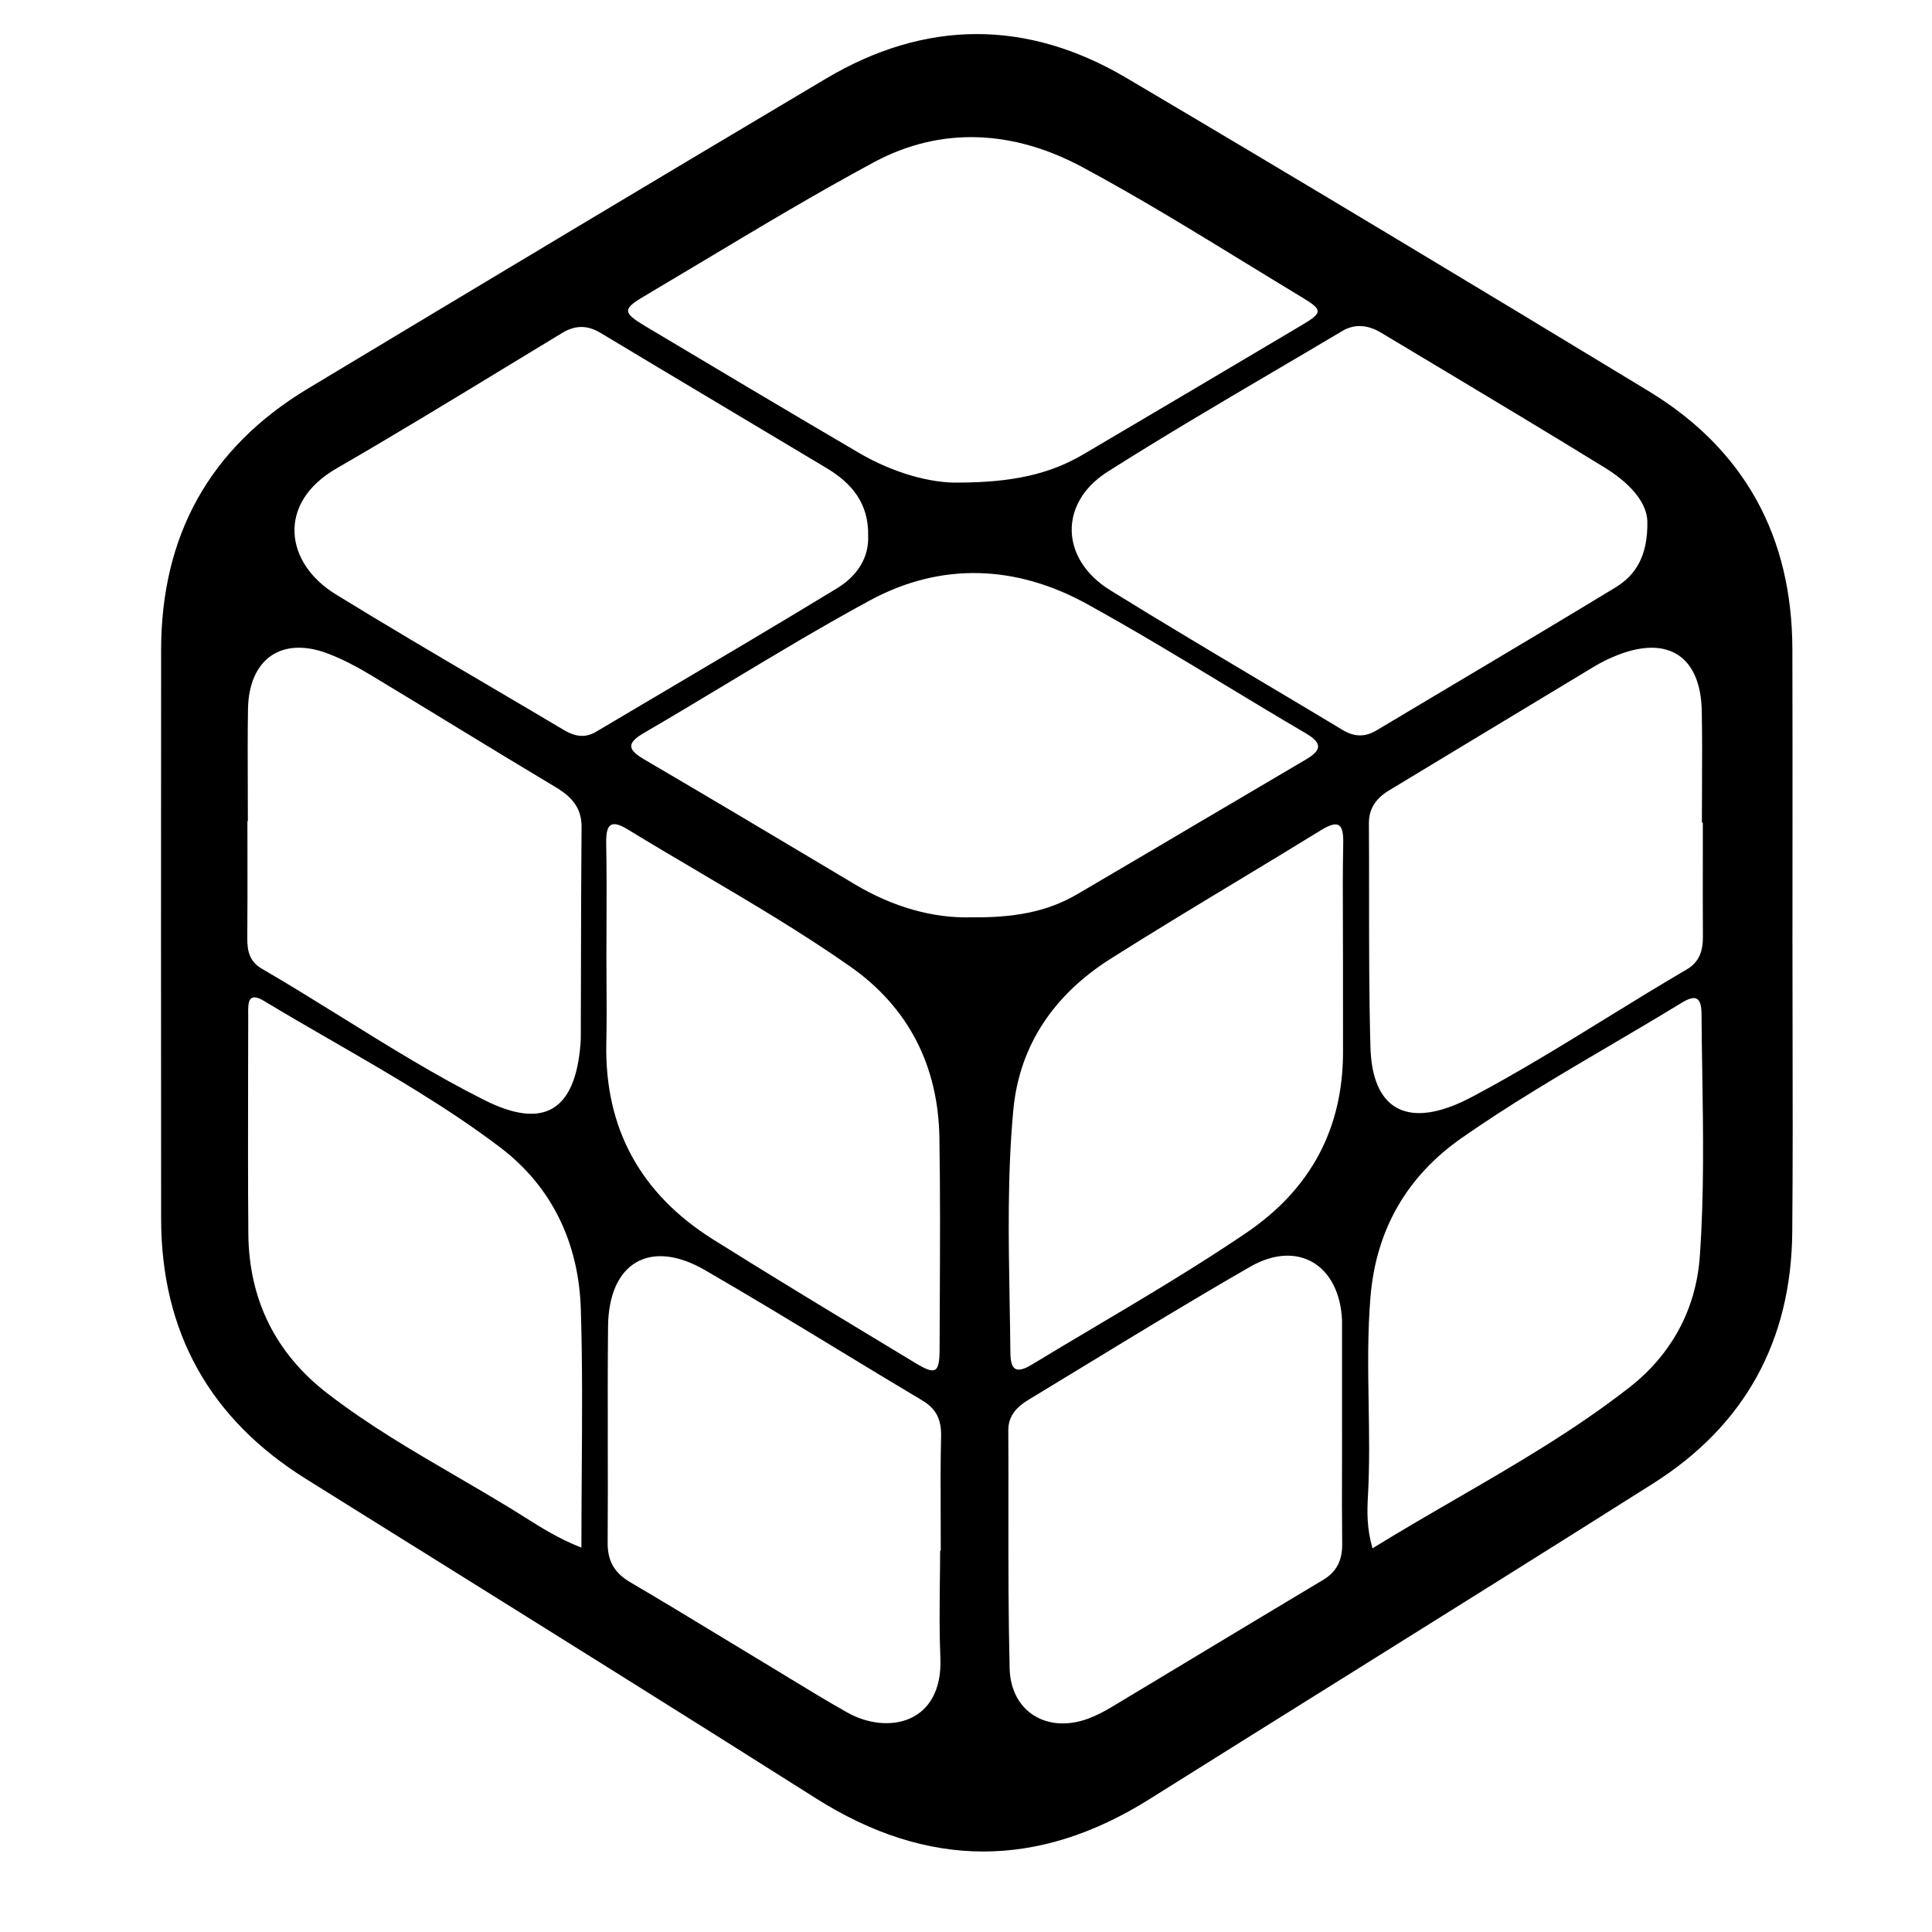
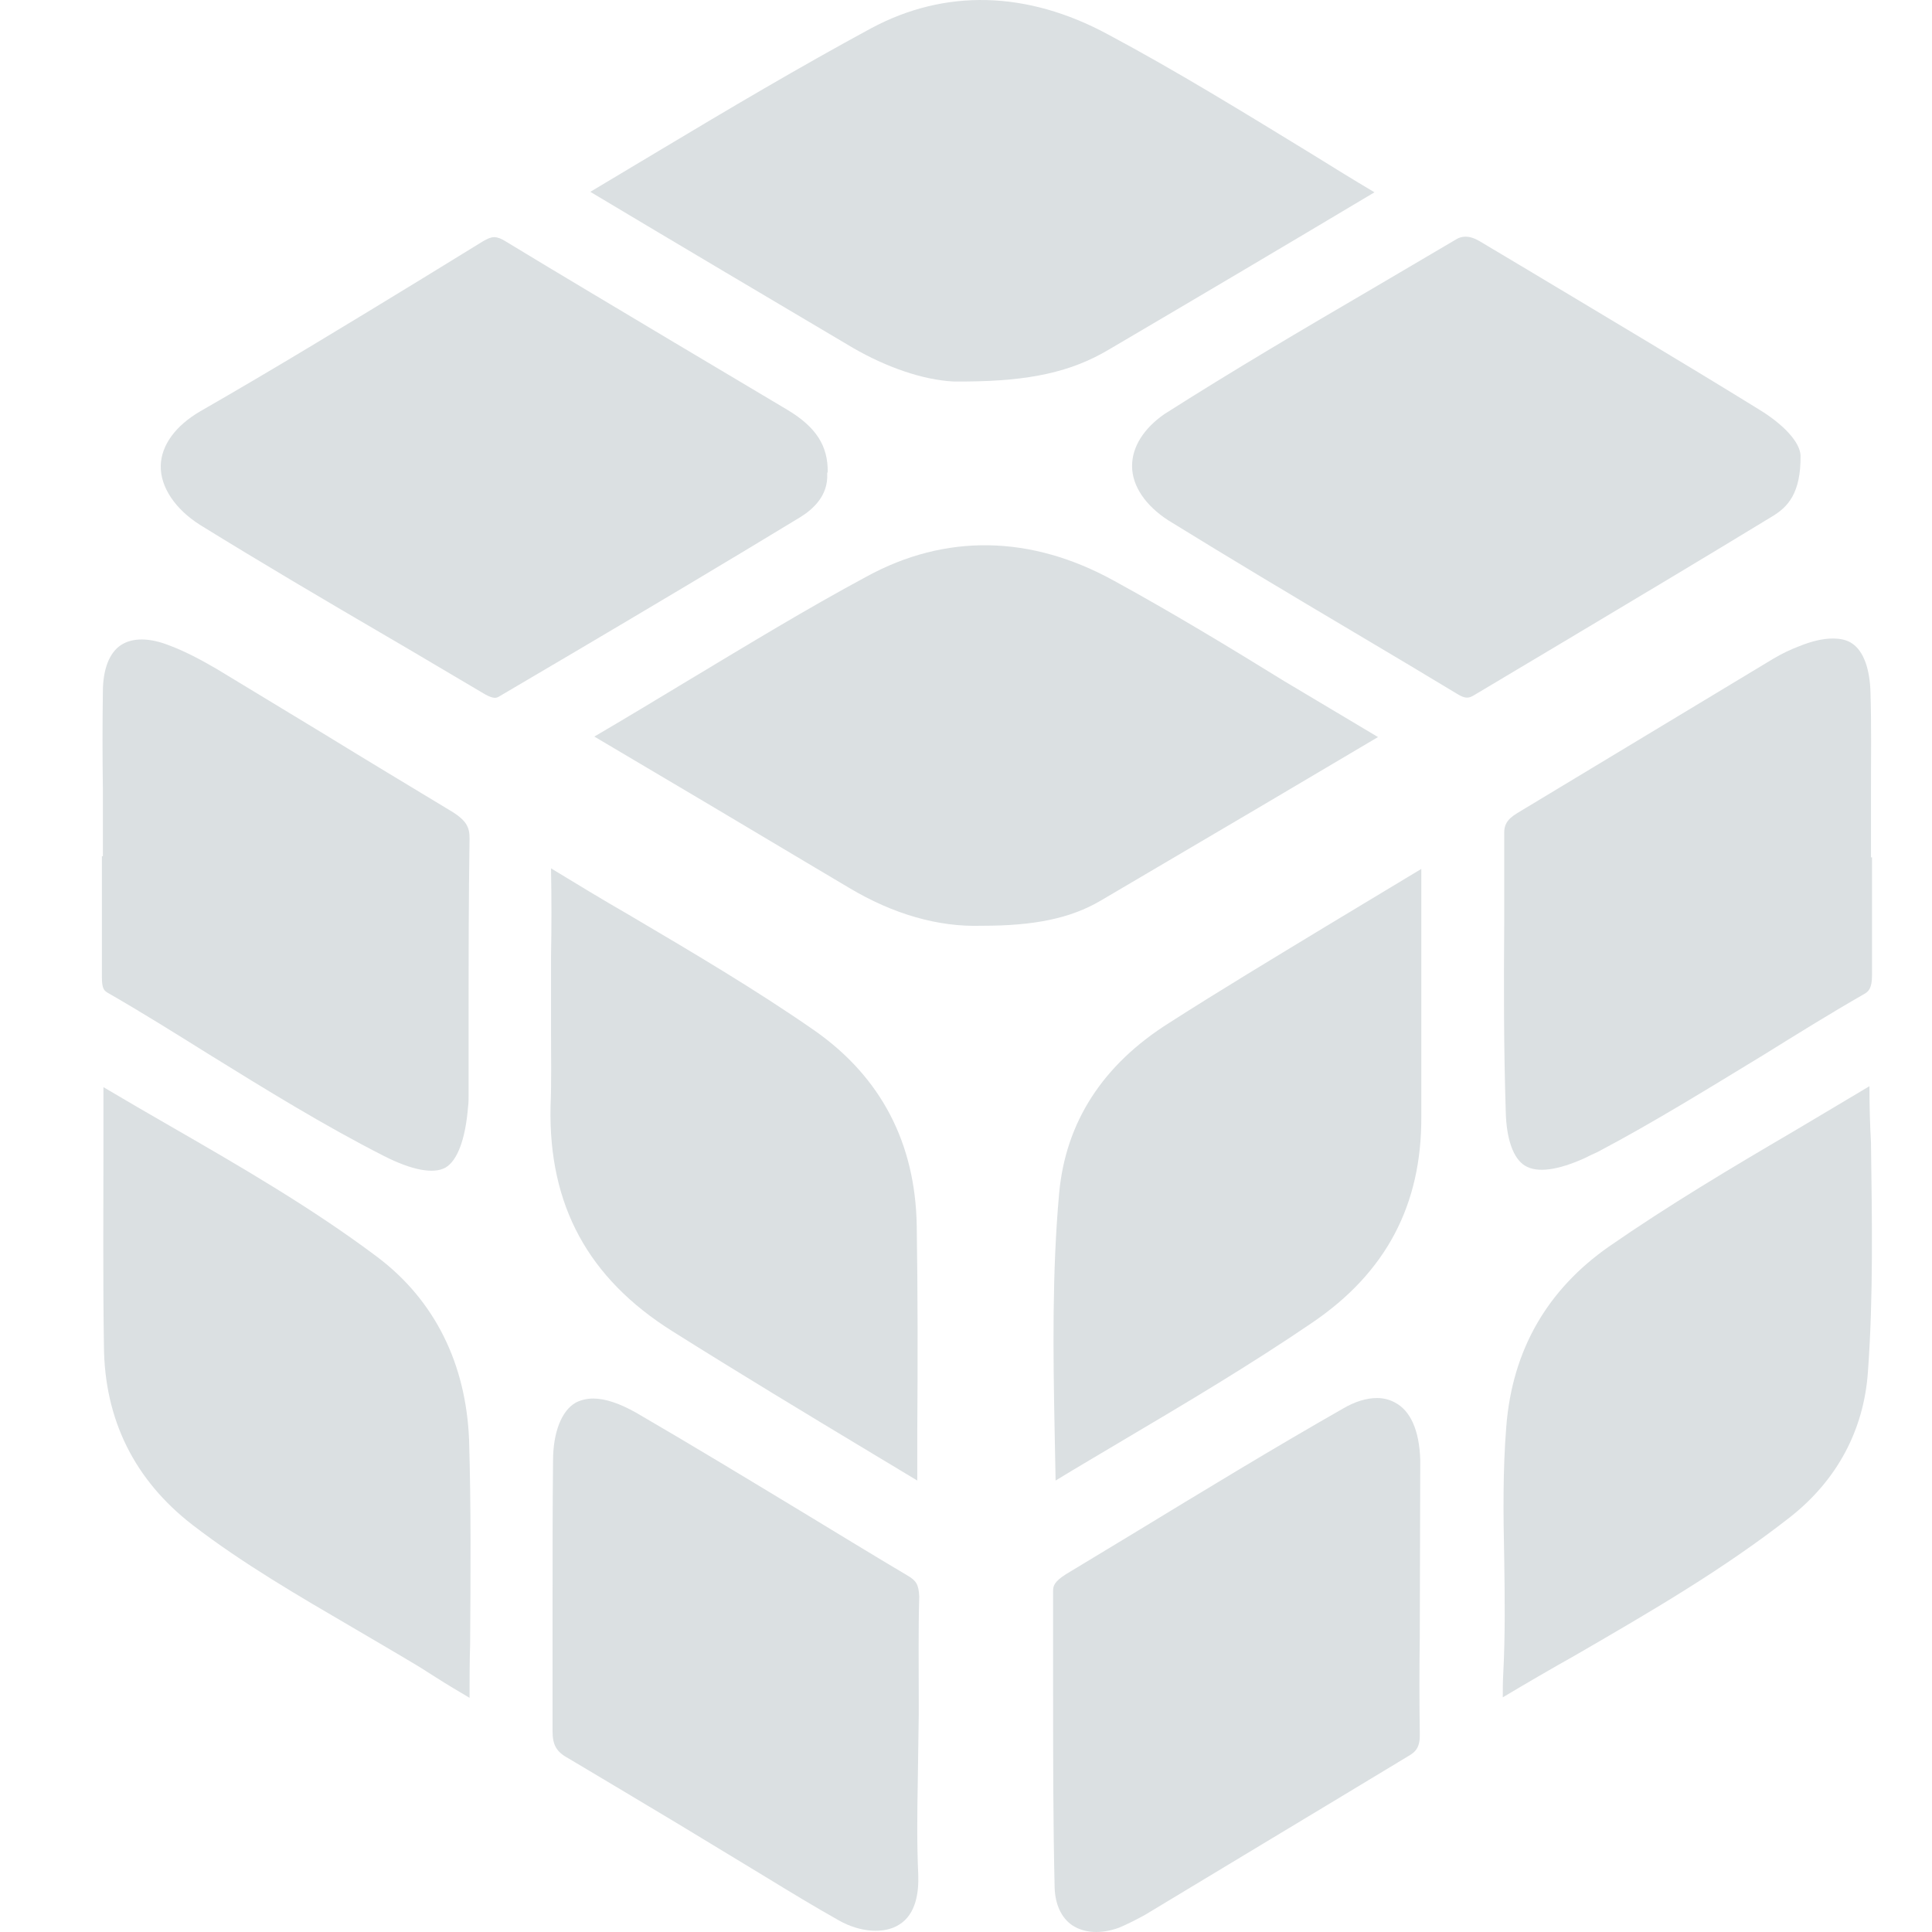
- <svg xmlns="http://www.w3.org/2000/svg" width="2em" height="2em" viewBox="0 0 48 48" fill="none">
-   <path fill-rule="evenodd" clip-rule="evenodd" d="M44.533 23.369C44.533 24.107 44.534 24.845 44.536 25.583C44.539 27.26 44.543 28.937 44.528 30.614C44.504 33.315 43.346 35.418 41.074 36.855C38.514 38.474 35.945 40.079 33.377 41.684C31.77 42.688 30.164 43.691 28.559 44.699C25.789 46.438 23.046 46.436 20.271 44.679C16.943 42.572 13.601 40.487 10.26 38.402L10.259 38.402C9.374 37.849 8.489 37.297 7.604 36.745C5.216 35.254 4.006 33.104 4.003 30.279C3.999 25.57 4 20.861 4.003 16.151C4.004 13.302 5.211 11.122 7.647 9.656C11.933 7.079 16.223 4.506 20.523 1.952C22.995 0.484 25.516 0.478 27.982 1.934C32.322 4.498 36.642 7.098 40.953 9.713C43.338 11.159 44.523 13.322 44.531 16.123C44.536 17.805 44.535 19.486 44.534 21.167V21.168V21.168V21.168V21.168V21.168V21.168V21.168V21.168V21.168V21.168V21.168C44.533 21.901 44.533 22.635 44.533 23.369ZM40.928 12.944C40.944 13.827 40.63 14.294 40.131 14.598C38.813 15.399 37.488 16.188 36.163 16.976L36.162 16.977L36.157 16.979C35.504 17.368 34.85 17.757 34.198 18.147C33.908 18.32 33.642 18.308 33.354 18.134C32.678 17.727 32 17.323 31.322 16.92L31.322 16.919L31.321 16.919L31.321 16.919L31.321 16.919L31.32 16.919L31.32 16.918L31.32 16.918L31.319 16.918L31.319 16.918C30.07 16.174 28.821 15.43 27.584 14.665C26.342 13.897 26.294 12.497 27.52 11.719C28.881 10.856 30.271 10.038 31.661 9.22C32.223 8.89 32.785 8.559 33.346 8.225C33.674 8.029 34.003 8.081 34.313 8.266C34.67 8.48 35.027 8.694 35.384 8.908L35.385 8.908C36.884 9.806 38.383 10.704 39.871 11.619C40.447 11.973 40.909 12.448 40.928 12.944ZM21.341 11.252C22.205 11.759 23.144 12.01 23.834 11.99C25.126 11.983 26.058 11.792 26.909 11.292C28.718 10.226 30.526 9.157 32.332 8.084C32.864 7.769 32.872 7.704 32.355 7.392C31.883 7.107 31.412 6.818 30.941 6.53C29.603 5.71 28.265 4.89 26.885 4.149C25.218 3.255 23.417 3.112 21.706 4.034C20.278 4.804 18.885 5.638 17.492 6.473C16.997 6.769 16.502 7.065 16.006 7.359C15.466 7.678 15.469 7.767 16.026 8.1C17.794 9.157 19.565 10.21 21.341 11.252ZM21.569 13.309C21.593 13.888 21.264 14.331 20.791 14.619C19.296 15.529 17.788 16.419 16.281 17.31L16.28 17.31C15.788 17.601 15.296 17.892 14.805 18.183C14.535 18.343 14.278 18.297 14.015 18.14C13.372 17.758 12.727 17.378 12.082 16.999L12.082 16.999C10.829 16.262 9.575 15.525 8.337 14.763C7.074 13.985 6.875 12.498 8.353 11.643C9.818 10.795 11.265 9.915 12.712 9.034C13.13 8.78 13.548 8.526 13.966 8.273C14.294 8.074 14.592 8.074 14.92 8.271C16.012 8.927 17.107 9.581 18.201 10.234L18.203 10.235L18.204 10.236L18.205 10.237L18.206 10.237L18.206 10.237L18.207 10.238L18.207 10.238L18.208 10.238L18.209 10.239L18.209 10.239C18.985 10.703 19.761 11.166 20.537 11.63C21.155 12.001 21.584 12.498 21.569 13.309ZM21.242 21.973C22.177 22.53 23.18 22.822 24.148 22.79C25.143 22.802 25.989 22.669 26.754 22.222C27.832 21.591 28.908 20.956 29.983 20.32L29.984 20.32C30.803 19.836 31.623 19.352 32.444 18.87C32.851 18.631 32.85 18.457 32.431 18.212C31.76 17.819 31.095 17.417 30.429 17.014C29.296 16.329 28.163 15.644 27.004 15.005C25.247 14.038 23.383 13.956 21.603 14.922C20.408 15.57 19.243 16.272 18.077 16.973L18.077 16.973C17.39 17.387 16.703 17.8 16.01 18.203C15.536 18.478 15.607 18.634 16.026 18.88C17.517 19.752 19.001 20.637 20.485 21.521L21.242 21.973ZM14.445 38.45C13.895 38.236 13.452 37.957 13.021 37.685C12.911 37.615 12.802 37.547 12.692 37.48C12.256 37.214 11.815 36.956 11.374 36.699C10.261 36.051 9.147 35.402 8.126 34.612C6.845 33.621 6.184 32.285 6.17 30.656C6.159 29.318 6.162 27.98 6.164 26.643V26.643V26.643V26.643V26.643V26.643V26.643V26.643C6.165 26.17 6.166 25.698 6.167 25.226C6.167 25.208 6.166 25.189 6.166 25.17C6.164 24.918 6.162 24.628 6.563 24.87C7.124 25.209 7.692 25.537 8.261 25.865L8.261 25.865C9.684 26.687 11.108 27.509 12.421 28.502C13.725 29.489 14.378 30.895 14.43 32.516C14.473 33.87 14.463 35.226 14.453 36.61C14.449 37.217 14.445 37.83 14.445 38.45ZM15.069 22.922V22.922V22.922V22.922V22.922V22.922V22.922C15.068 23.192 15.066 23.463 15.066 23.734C15.066 23.96 15.068 24.187 15.069 24.414V24.414V24.414V24.414V24.414V24.414V24.414C15.072 24.911 15.075 25.409 15.064 25.906C15.016 28.046 15.927 29.668 17.713 30.791C19.041 31.625 20.382 32.437 21.724 33.248L21.724 33.248L21.726 33.249C22.062 33.452 22.398 33.655 22.733 33.858C23.25 34.172 23.342 34.118 23.344 33.511C23.345 33.117 23.347 32.724 23.349 32.331V32.331V32.331V32.331V32.331V32.33V32.33C23.355 30.974 23.362 29.618 23.339 28.262C23.309 26.48 22.574 25.027 21.113 24.005C19.903 23.159 18.632 22.41 17.361 21.661L17.361 21.661L17.361 21.66C16.77 21.312 16.178 20.963 15.593 20.605C15.145 20.33 15.053 20.518 15.061 20.959C15.073 21.613 15.071 22.267 15.069 22.922ZM33.366 23.809C33.366 24.044 33.366 24.279 33.366 24.515V24.515V24.515V24.515V24.515V24.515C33.365 25.044 33.365 25.573 33.367 26.102C33.376 28.044 32.556 29.548 30.966 30.628C29.741 31.459 28.47 32.214 27.198 32.969L27.198 32.969C26.68 33.276 26.162 33.584 25.646 33.897C25.262 34.13 25.107 34.063 25.103 33.612C25.099 33.192 25.091 32.771 25.084 32.35V32.35V32.35V32.35V32.35V32.35C25.056 30.76 25.028 29.169 25.175 27.584C25.327 25.936 26.22 24.689 27.593 23.82C28.626 23.166 29.673 22.534 30.72 21.902L30.72 21.902L30.72 21.902C31.42 21.479 32.121 21.056 32.817 20.627C33.284 20.339 33.383 20.493 33.372 20.974C33.358 21.642 33.361 22.31 33.364 22.979V22.979C33.365 23.256 33.366 23.532 33.366 23.809ZM33.987 37.153C33.965 37.551 33.954 37.956 34.099 38.468C34.778 38.049 35.464 37.651 36.147 37.256L36.147 37.255C37.645 36.388 39.128 35.528 40.484 34.468C41.517 33.66 42.137 32.542 42.231 31.217C42.34 29.681 42.316 28.142 42.292 26.603V26.603V26.603V26.603V26.603C42.284 26.132 42.277 25.661 42.274 25.19C42.27 24.742 42.105 24.716 41.775 24.917C41.187 25.277 40.593 25.626 39.998 25.976C38.747 26.711 37.496 27.447 36.306 28.279C34.958 29.223 34.189 30.548 34.05 32.214C33.975 33.107 33.989 34.001 34.004 34.896V34.896V34.896V34.896V34.896V34.896V34.896V34.896V34.896C34.016 35.648 34.028 36.401 33.987 37.153ZM33.343 35.638C33.343 35.902 33.343 36.166 33.342 36.43C33.34 37.07 33.339 37.711 33.346 38.352C33.352 38.749 33.222 39.043 32.871 39.253C31.875 39.848 30.881 40.447 29.886 41.046L29.886 41.046L29.886 41.047L29.886 41.047L29.885 41.047C29.131 41.501 28.378 41.956 27.623 42.408C27.435 42.521 27.238 42.624 27.033 42.7C26.015 43.075 25.11 42.529 25.084 41.447C25.052 40.139 25.053 38.83 25.054 37.52C25.055 36.86 25.055 36.199 25.051 35.539C25.049 35.162 25.276 34.945 25.555 34.776C25.993 34.51 26.43 34.244 26.868 33.978C28.259 33.13 29.651 32.283 31.062 31.471C32.247 30.791 33.281 31.427 33.343 32.804C33.344 32.833 33.344 32.862 33.343 32.891L33.343 32.925C33.343 33.522 33.343 34.119 33.343 34.716V34.716V34.716V34.734L33.343 35.638ZM23.35 39.35C23.354 39.074 23.357 38.798 23.357 38.523H23.373C23.373 38.251 23.372 37.978 23.371 37.706V37.706C23.368 37.032 23.365 36.359 23.381 35.686C23.39 35.282 23.271 35.006 22.915 34.794C22.214 34.377 21.517 33.954 20.82 33.53C19.721 32.863 18.623 32.196 17.51 31.553C16.144 30.765 15.123 31.375 15.107 32.953C15.097 33.903 15.099 34.852 15.1 35.801C15.102 36.643 15.103 37.484 15.097 38.326C15.093 38.78 15.264 39.078 15.652 39.306C16.418 39.756 17.178 40.217 17.938 40.678C18.289 40.891 18.64 41.104 18.991 41.316C19.181 41.43 19.37 41.545 19.559 41.66L19.56 41.661L19.56 41.661L19.56 41.661C20.053 41.962 20.547 42.263 21.05 42.546C22.055 43.112 23.436 42.828 23.363 41.179C23.337 40.57 23.344 39.96 23.35 39.35ZM6.156 19.549V19.548C6.154 18.907 6.151 18.266 6.161 17.625C6.18 16.361 7.009 15.792 8.174 16.248C8.525 16.385 8.865 16.564 9.19 16.759C9.9 17.187 10.609 17.619 11.317 18.05L11.318 18.051C12.146 18.556 12.975 19.061 13.808 19.559C14.198 19.793 14.454 20.064 14.449 20.555C14.438 21.765 14.436 22.974 14.434 24.183C14.433 24.664 14.432 25.145 14.43 25.625L14.43 25.674C14.43 25.758 14.43 25.843 14.423 25.927C14.294 27.599 13.511 28.075 12.03 27.329C10.813 26.717 9.658 25.999 8.502 25.28C7.839 24.869 7.176 24.457 6.502 24.065C6.197 23.888 6.14 23.621 6.144 23.299C6.15 22.607 6.149 21.914 6.148 21.221L6.148 21.22C6.147 20.947 6.147 20.674 6.147 20.401H6.158C6.158 20.117 6.157 19.833 6.156 19.549ZM42.306 21.235C42.306 20.969 42.306 20.704 42.306 20.438H42.283C42.283 20.153 42.285 19.868 42.286 19.582C42.289 18.943 42.292 18.303 42.28 17.663C42.253 16.312 41.451 15.782 40.193 16.273C39.989 16.352 39.79 16.45 39.602 16.563C38.581 17.177 37.56 17.794 36.54 18.411C35.865 18.819 35.191 19.227 34.516 19.634C34.203 19.823 34.007 20.073 34.01 20.459C34.014 21.064 34.014 21.67 34.014 22.275C34.014 23.52 34.014 24.764 34.048 26.008C34.089 27.542 34.929 28.021 36.324 27.375C36.415 27.332 36.504 27.288 36.592 27.241C37.728 26.639 38.822 25.965 39.915 25.291C40.575 24.884 41.235 24.478 41.904 24.087C42.222 23.902 42.31 23.619 42.308 23.274C42.304 22.595 42.305 21.915 42.306 21.235Z" fill="currentColor" />
+ <svg xmlns="http://www.w3.org/2000/svg" width="1.5em" height="1.5em" viewBox="0 0 24 24" fill="none">
+   <path d="M17.105 17.367C17.187 17.367 17.262 17.386 17.331 17.424C17.518 17.523 17.631 17.761 17.643 18.136L17.637 20.329C17.631 20.729 17.631 21.129 17.637 21.529C17.643 21.698 17.593 21.76 17.493 21.816C16.881 22.185 16.262 22.56 15.649 22.928L14.219 23.79C14.113 23.847 14.006 23.903 13.9 23.947C13.675 24.028 13.469 24.015 13.319 23.916C13.182 23.822 13.107 23.653 13.101 23.447C13.082 22.628 13.082 21.81 13.082 20.991V19.761C13.082 19.704 13.094 19.648 13.244 19.554L14.081 19.048C14.944 18.523 15.806 17.998 16.681 17.499C16.831 17.411 16.974 17.367 17.105 17.367Z" fill="#DBE0E2" />
+   <path d="M7.37 17.373C7.52 17.373 7.702 17.436 7.902 17.549C8.601 17.955 9.289 18.373 9.982 18.792C10.414 19.054 10.844 19.317 11.275 19.573C11.382 19.635 11.413 19.685 11.419 19.835C11.407 20.26 11.413 20.679 11.413 21.104V21.304L11.401 22.129C11.394 22.516 11.389 22.903 11.407 23.291C11.414 23.503 11.382 23.778 11.169 23.909C10.982 24.028 10.682 24.003 10.426 23.859C10.114 23.684 9.807 23.497 9.501 23.31L8.47 22.685C8.002 22.404 7.533 22.123 7.058 21.841C6.908 21.76 6.864 21.672 6.864 21.504V19.917C6.864 19.329 6.864 18.736 6.87 18.148C6.87 17.792 6.977 17.523 7.152 17.424C7.214 17.392 7.289 17.373 7.37 17.373Z" fill="#DBE0E2" />
+   <path d="M2.122 13.993C2.99 14.493 3.884 15.011 4.69 15.617C5.402 16.155 5.789 16.942 5.827 17.886C5.852 18.723 5.846 19.554 5.84 20.429C5.833 20.648 5.833 20.873 5.833 21.091C5.696 21.01 5.559 20.929 5.421 20.841L5.215 20.71C4.946 20.548 4.665 20.385 4.39 20.223C3.715 19.829 3.015 19.423 2.39 18.942C1.672 18.386 1.297 17.636 1.291 16.718C1.278 15.88 1.285 15.049 1.285 14.211V13.505C1.559 13.668 1.841 13.831 2.122 13.993Z" fill="#DBE0E2" />
+   <path d="M23.223 13.493C23.223 13.731 23.229 13.962 23.242 14.193C23.254 15.13 23.273 16.099 23.204 17.042C23.154 17.767 22.817 18.392 22.235 18.848C21.404 19.498 20.511 20.017 19.561 20.567C19.262 20.735 18.961 20.91 18.668 21.085C18.668 20.991 18.668 20.891 18.674 20.791C18.699 20.31 18.693 19.829 18.686 19.36C18.674 18.817 18.668 18.261 18.712 17.717C18.787 16.773 19.218 16.023 19.986 15.486C20.724 14.974 21.511 14.505 22.279 14.055C22.592 13.868 22.91 13.681 23.223 13.493Z" fill="#DBE0E2" />
+   <path d="M6.845 10.787C7.164 10.981 7.483 11.175 7.808 11.362C8.582 11.819 9.389 12.293 10.133 12.812C10.945 13.387 11.37 14.199 11.388 15.224C11.401 16.061 11.401 16.905 11.395 17.742V18.392L10.845 18.061C10.014 17.561 9.176 17.055 8.351 16.536C7.308 15.88 6.814 14.974 6.839 13.749C6.852 13.437 6.845 13.118 6.845 12.806V11.887C6.852 11.518 6.852 11.156 6.845 10.787Z" fill="#DBE0E2" />
+   <path d="M17.656 13.868C17.662 14.968 17.218 15.811 16.293 16.436C15.531 16.955 14.731 17.43 13.95 17.892C13.669 18.061 13.388 18.223 13.113 18.392L13.101 17.773C13.082 16.805 13.069 15.799 13.157 14.824C13.238 13.937 13.7 13.225 14.525 12.706C15.168 12.294 15.825 11.9 16.474 11.506C16.868 11.269 17.262 11.031 17.656 10.794V13.868Z" fill="#DBE0E2" />
+   <path d="M1.503 8.013C1.647 7.919 1.859 7.92 2.109 8.02C2.29 8.088 2.484 8.188 2.697 8.313C3.14 8.582 3.584 8.851 4.027 9.119C4.546 9.438 5.065 9.75 5.583 10.063C5.796 10.188 5.833 10.275 5.833 10.413C5.821 11.169 5.821 11.931 5.821 12.693V13.611C5.821 13.655 5.821 13.699 5.815 13.743C5.783 14.149 5.683 14.418 5.533 14.505C5.383 14.587 5.115 14.536 4.771 14.361C4.022 13.98 3.296 13.531 2.59 13.094C2.178 12.837 1.759 12.574 1.335 12.331C1.297 12.306 1.266 12.287 1.266 12.143V10.637H1.278V9.794C1.272 9.394 1.272 8.994 1.278 8.594C1.278 8.313 1.359 8.107 1.503 8.013Z" fill="#DBE0E2" />
+   <path d="M22.767 7.932C22.867 7.932 22.948 7.951 23.01 7.995C23.148 8.088 23.229 8.307 23.236 8.607C23.248 9.007 23.242 9.4 23.242 9.794V10.65H23.255V12.112C23.255 12.281 23.211 12.318 23.154 12.35C22.73 12.593 22.317 12.85 21.905 13.106C21.236 13.512 20.543 13.943 19.843 14.312C19.787 14.336 19.736 14.362 19.687 14.386C19.355 14.537 19.093 14.574 18.943 14.48C18.799 14.393 18.712 14.149 18.705 13.806C18.68 13.024 18.68 12.25 18.686 11.469V10.344C18.686 10.257 18.712 10.182 18.849 10.1L22.03 8.182C22.136 8.119 22.242 8.069 22.354 8.026C22.511 7.963 22.648 7.932 22.767 7.932Z" fill="#DBE0E2" />
+   <path d="M10.764 7.163C11.745 6.626 12.807 6.645 13.838 7.214C14.556 7.607 15.268 8.038 15.956 8.463C16.343 8.694 16.731 8.925 17.118 9.156L15.681 10.006C15.013 10.4 14.344 10.794 13.675 11.187C13.294 11.412 12.838 11.5 12.207 11.5H12.194C11.657 11.518 11.095 11.356 10.551 11.031L10.12 10.775C9.208 10.231 8.295 9.688 7.383 9.15C7.777 8.919 8.17 8.682 8.564 8.444C9.282 8.013 10.02 7.563 10.764 7.163Z" fill="#DBE0E2" />
+   <path d="M6.139 2.946C6.183 2.946 6.227 2.965 6.277 2.996C6.976 3.421 7.683 3.839 8.382 4.258L9.788 5.095C10.138 5.307 10.288 5.539 10.282 5.87H10.276V5.889C10.288 6.157 10.101 6.326 9.939 6.426C9.014 6.988 8.077 7.545 7.146 8.095L6.202 8.651C6.171 8.669 6.139 8.688 6.027 8.626C5.621 8.388 5.215 8.144 4.808 7.907C4.027 7.451 3.253 6.995 2.484 6.52C2.178 6.326 1.99 6.051 1.997 5.783C2.003 5.533 2.178 5.289 2.49 5.108C3.415 4.577 4.328 4.021 5.24 3.464L6.002 2.996C6.058 2.965 6.096 2.946 6.139 2.946Z" fill="#DBE0E2" />
+   <path d="M18.206 2.94C18.249 2.94 18.305 2.952 18.38 2.996L19.049 3.395C19.986 3.958 20.924 4.514 21.855 5.089C22.161 5.276 22.36 5.495 22.367 5.657C22.373 6.132 22.204 6.301 22.017 6.414C21.186 6.92 20.349 7.42 19.512 7.92L18.318 8.632C18.249 8.675 18.205 8.682 18.112 8.626C17.687 8.369 17.256 8.113 16.825 7.857C16.056 7.401 15.281 6.938 14.513 6.464C14.232 6.282 14.063 6.039 14.063 5.789C14.063 5.545 14.213 5.32 14.463 5.145C15.306 4.608 16.187 4.089 17.043 3.589C17.393 3.383 17.743 3.177 18.093 2.971C18.124 2.952 18.162 2.94 18.206 2.94Z" fill="#DBE0E2" />
+   <path d="M10.82 0.352C11.738 -0.141 12.757 -0.116 13.763 0.427C14.619 0.884 15.469 1.408 16.287 1.908C16.549 2.071 16.812 2.233 17.074 2.389C15.975 3.045 14.875 3.696 13.769 4.346C13.306 4.62 12.794 4.733 12.007 4.739H11.843C11.464 4.72 11.01 4.561 10.595 4.321C9.507 3.677 8.42 3.033 7.333 2.383L8.189 1.871C9.045 1.358 9.932 0.833 10.82 0.352Z" fill="#DBE0E2" />
</svg>
